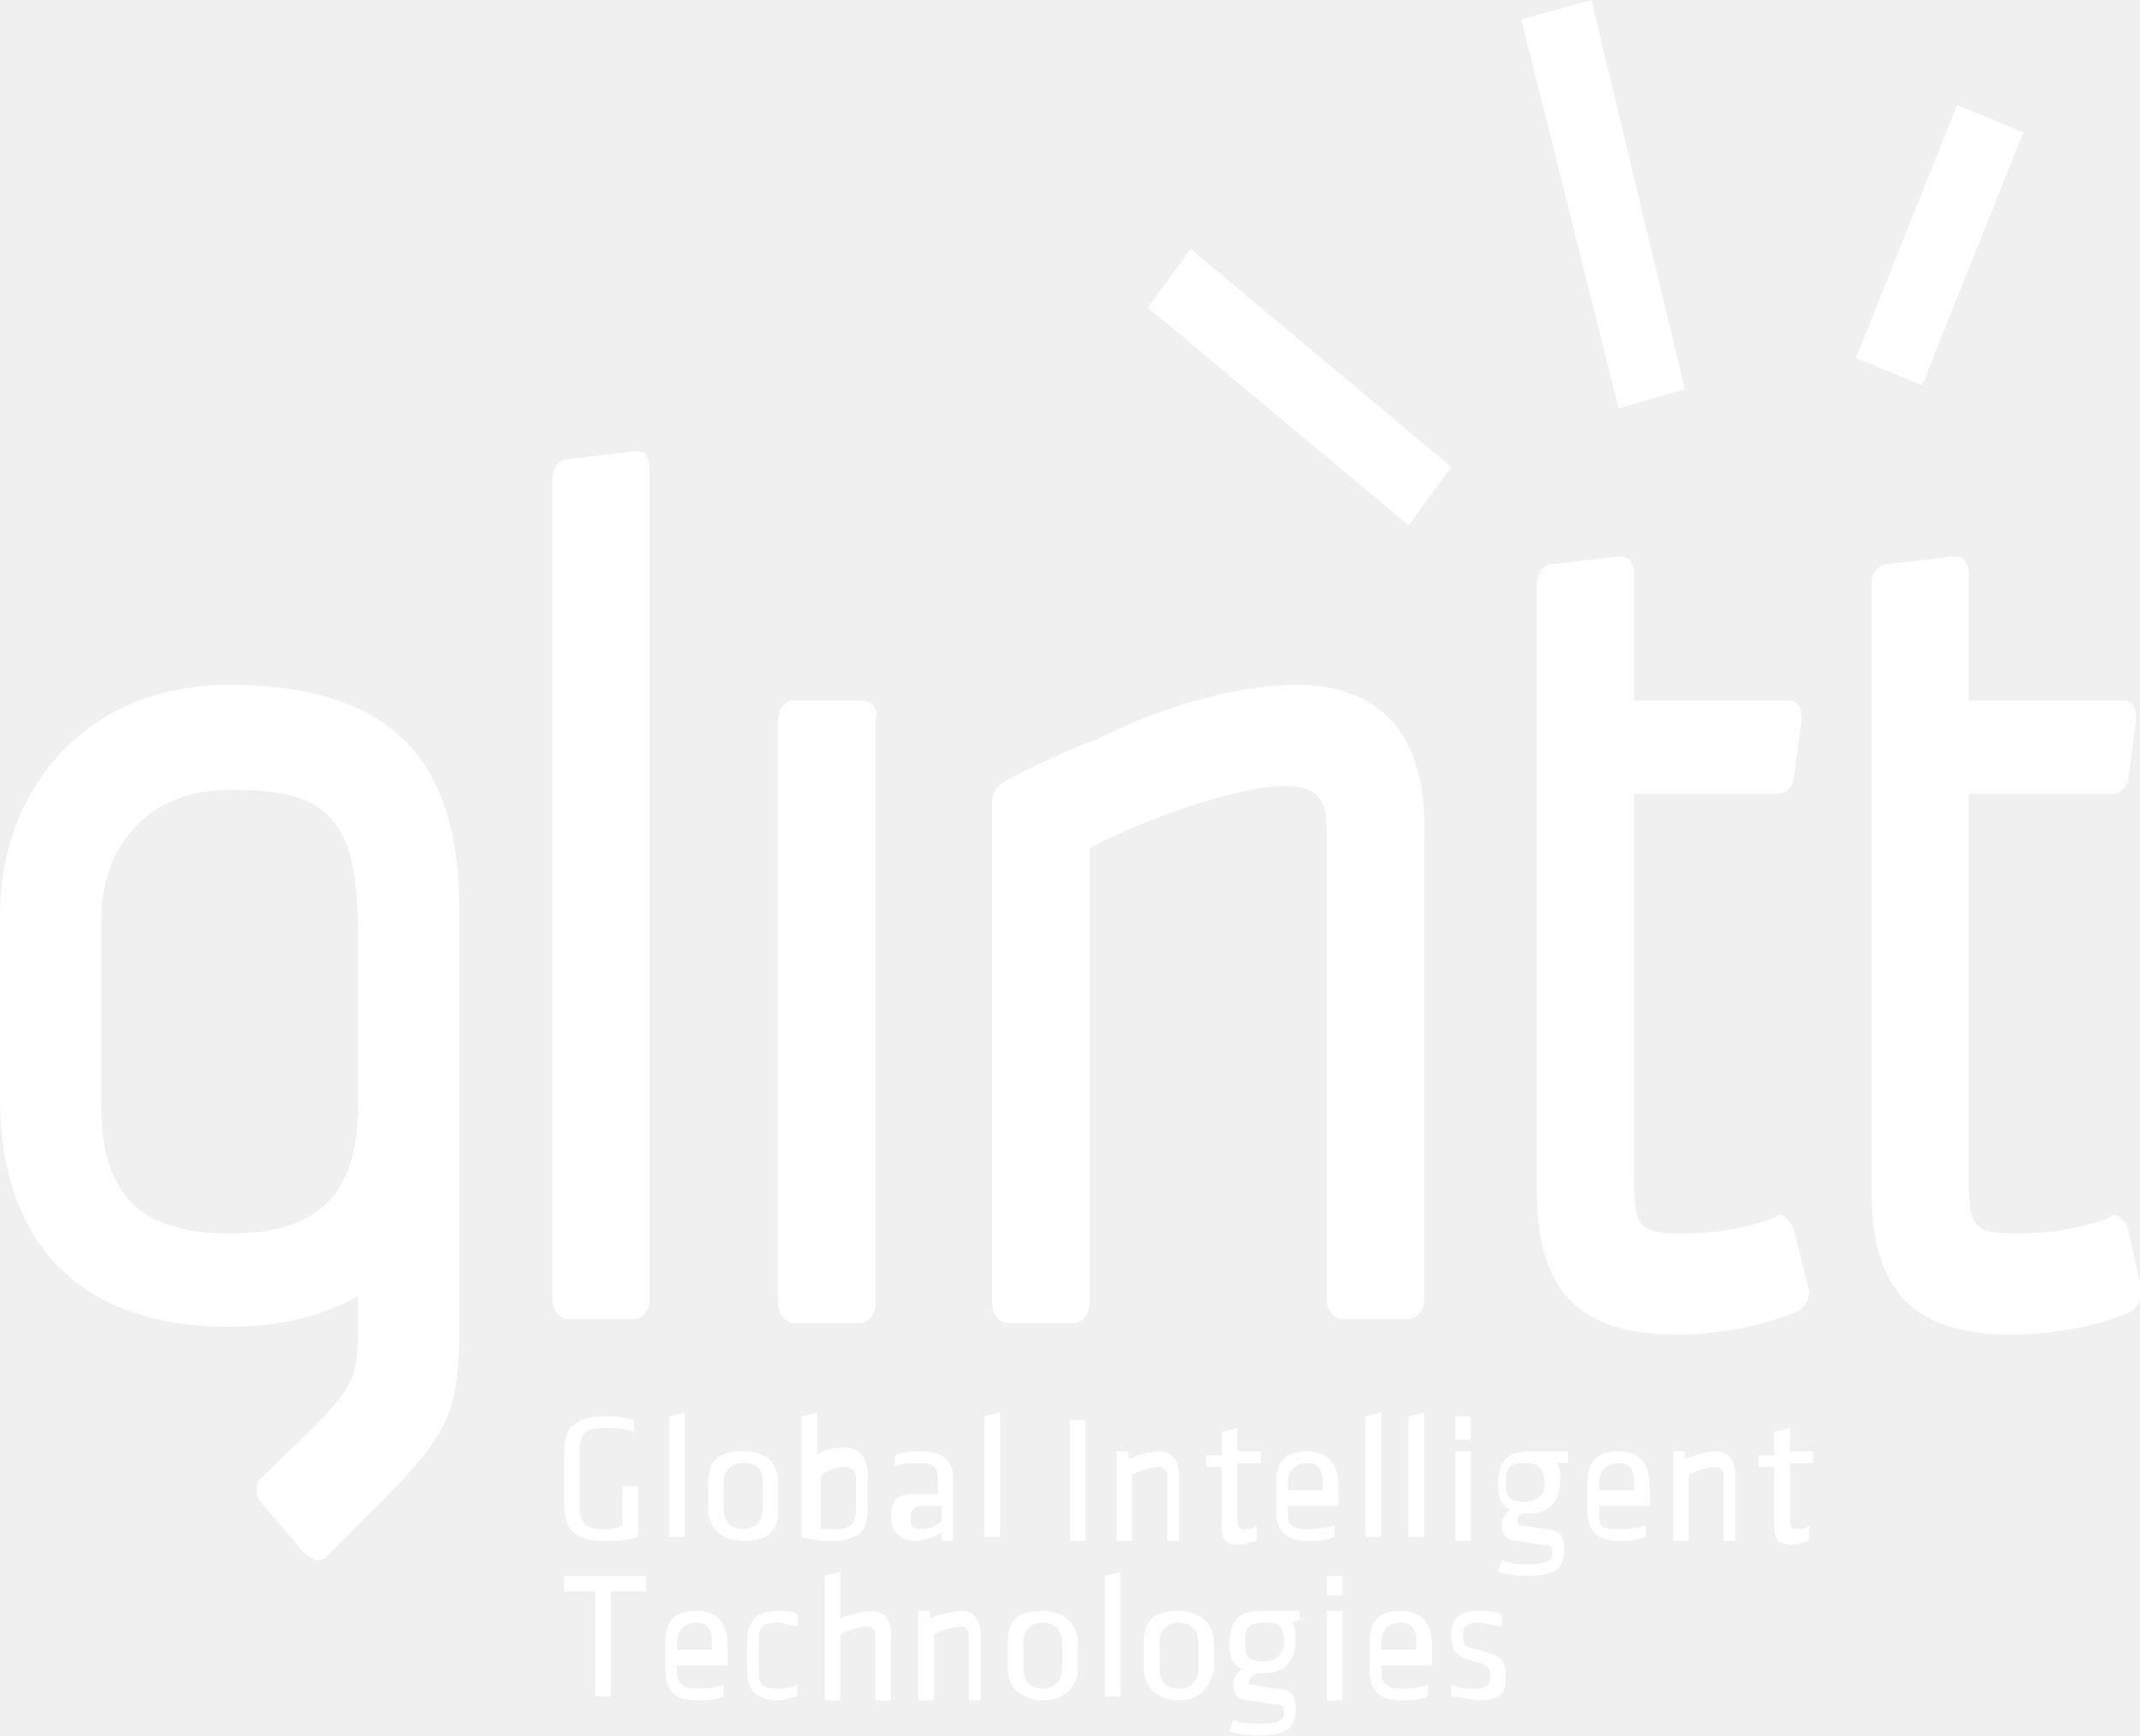
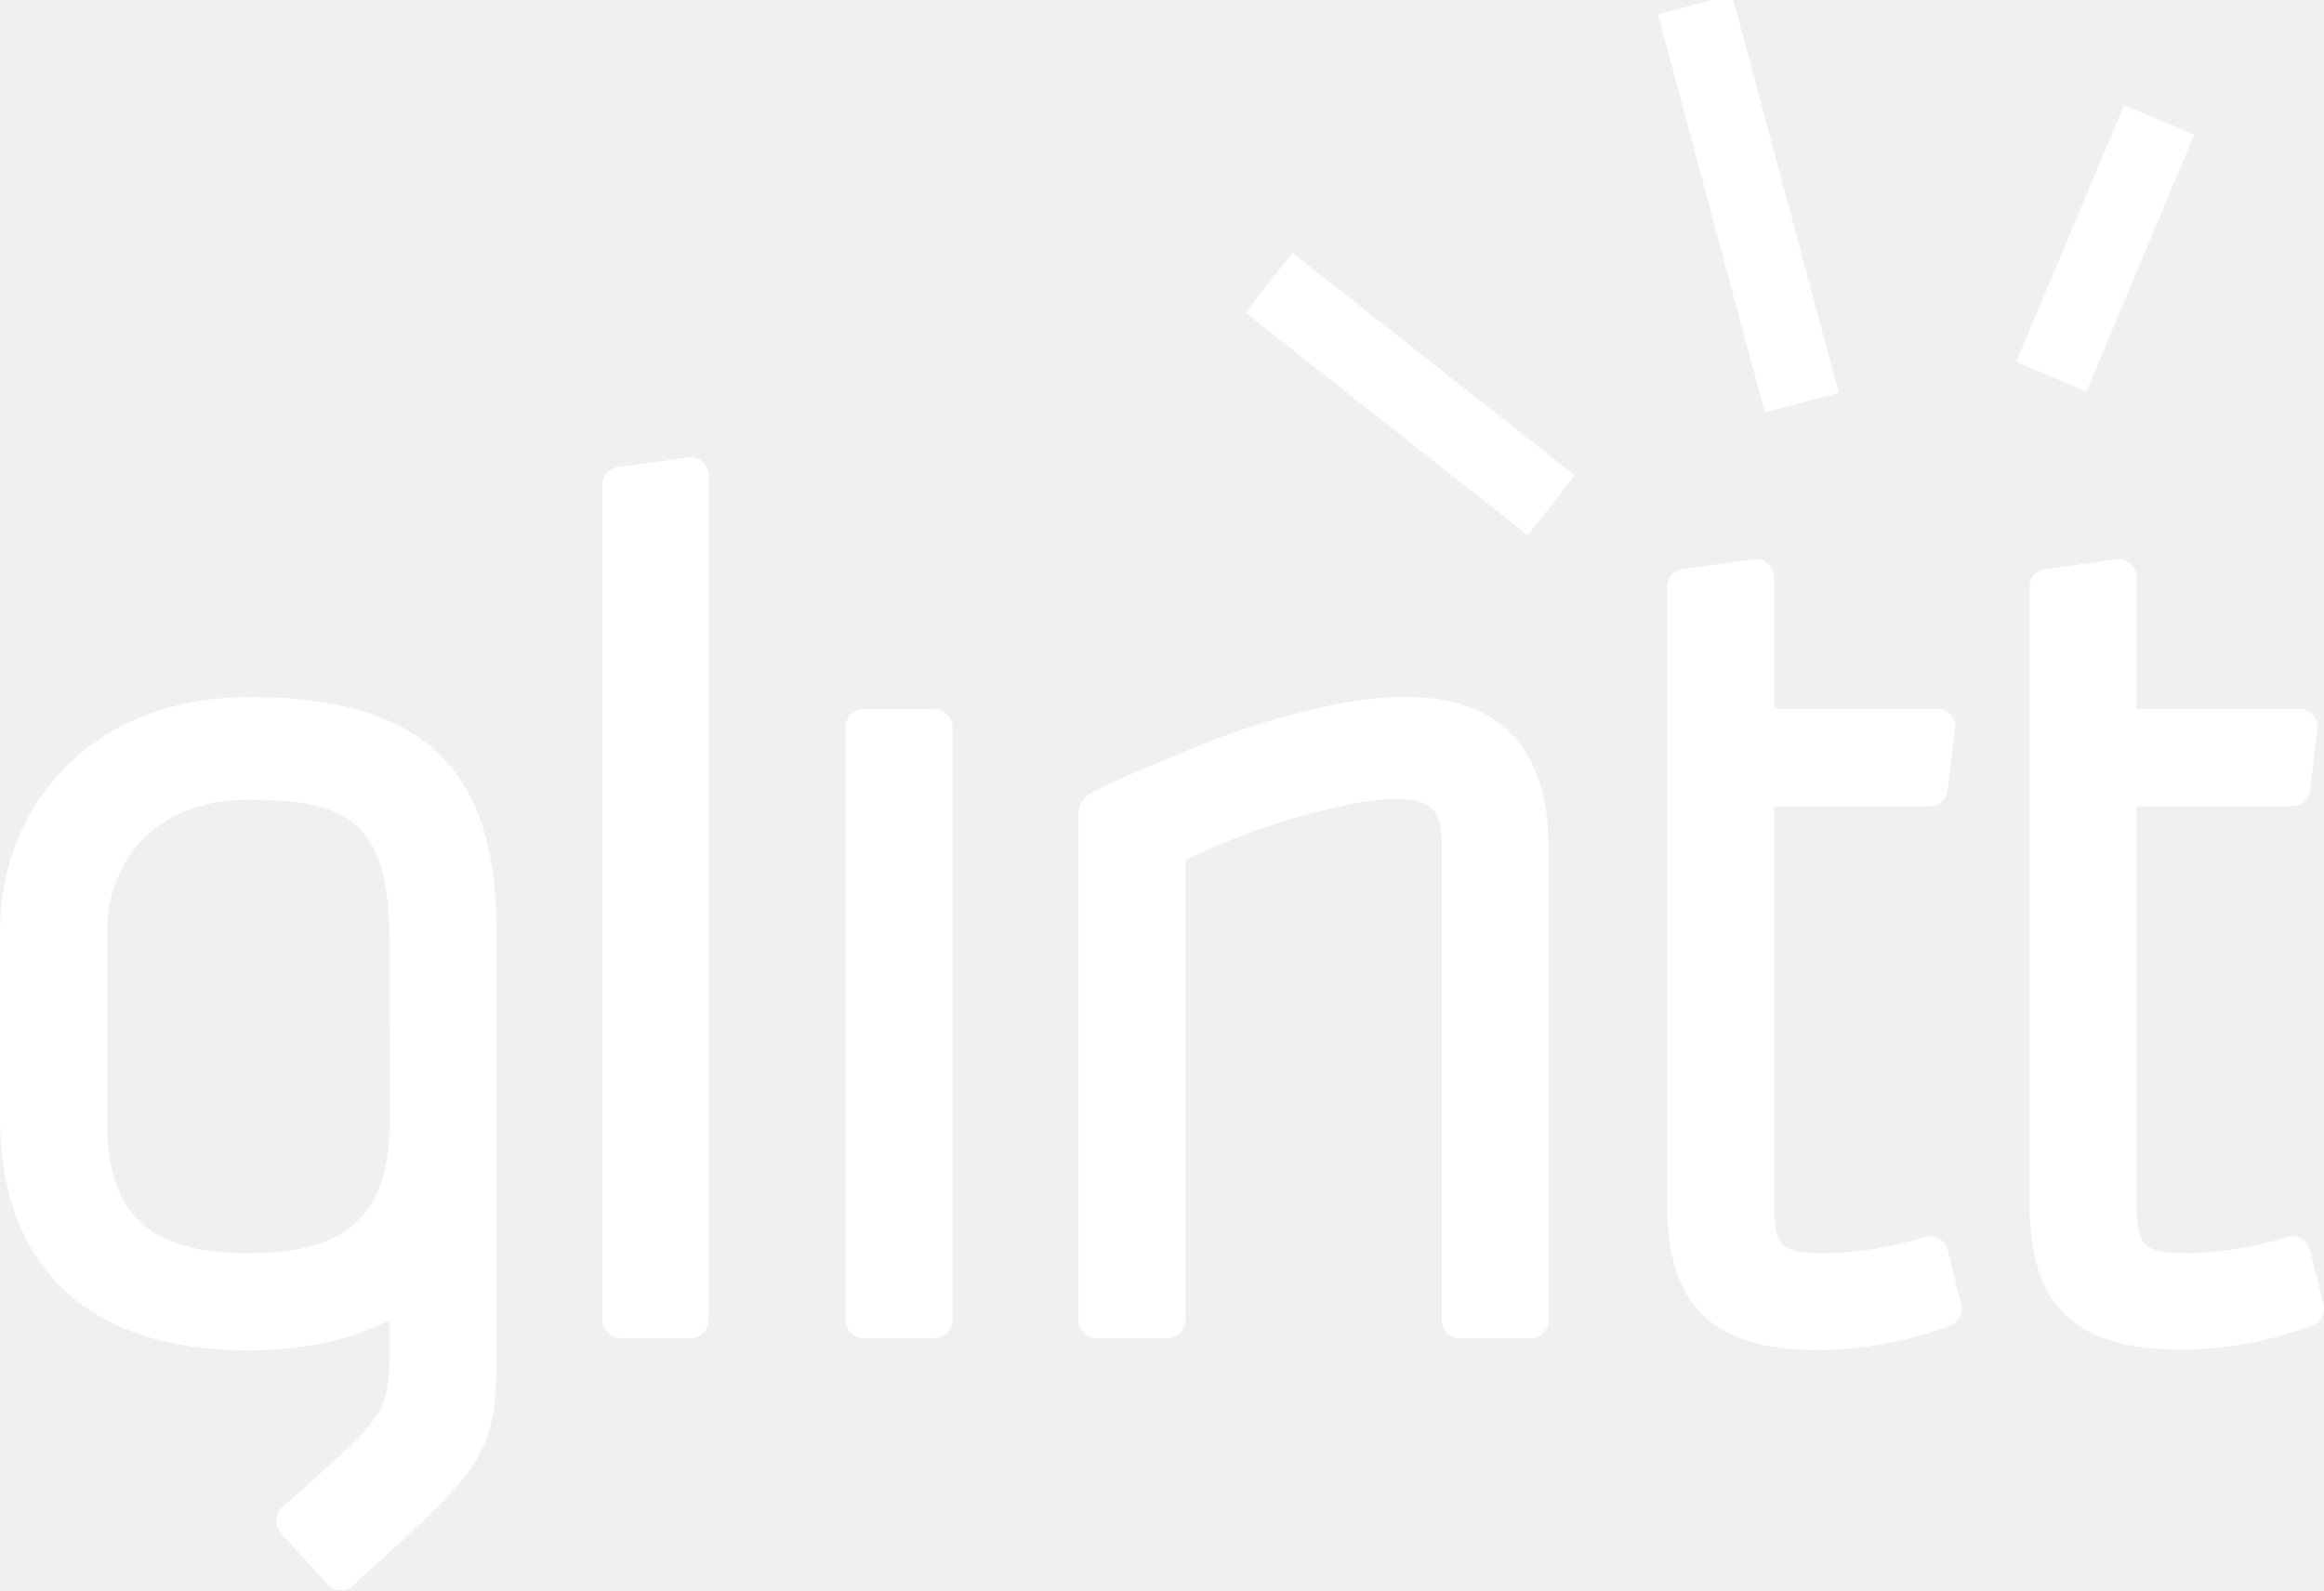
- <svg xmlns="http://www.w3.org/2000/svg" version="1.1" id="Layer_1" x="0px" y="0px" viewBox="0 0 55 44.6" style="enable-background:new 0 0 55 44.6;" xml:space="preserve">
-   <style type="text/css">
- 	.st0{clip-path:url(#SVGID_2_);fill:#231F20;}
- 	.st1{clip-path:url(#SVGID_2_);fill:none;stroke:#FFFFFF;stroke-miterlimit:10;}
- 	.st2{clip-path:url(#SVGID_2_);}
- 	.st3{clip-path:url(#SVGID_4_);fill:none;stroke:#FFFFFF;stroke-miterlimit:10;}
- 	.st4{clip-path:url(#SVGID_6_);fill:none;stroke:#FFFFFF;stroke-miterlimit:10;}
- 	.st5{clip-path:url(#SVGID_6_);fill:#FEEDE8;}
- 	.st6{clip-path:url(#SVGID_6_);fill:#0D0D0D;}
- 	.st7{clip-path:url(#SVGID_8_);}
- 	.st8{fill:#231F20;}
- 	.st9{fill:#0D0D0D;}
- 	.st10{fill:none;stroke:#FEEDE8;stroke-width:1.099;stroke-miterlimit:10;}
- 	.st11{fill:#FFFFFF;}
- 	.st12{fill:none;stroke:#FFFFFF;stroke-width:0.193;stroke-miterlimit:10;}
- 	.st13{clip-path:url(#SVGID_14_);}
- 	.st14{fill-rule:evenodd;clip-rule:evenodd;fill:#FFFFFF;}
- </style>
-   <path class="st11" d="M14.9,38.7c0,0.4,0.1,0.6,0.6,0.6c0.2,0,0.3,0,0.5-0.1v-1h0.4v1.3c-0.3,0.1-0.6,0.1-0.9,0.1  c-0.7,0-1-0.3-1-0.9v-1.4c0-0.6,0.3-0.9,1-0.9c0.2,0,0.5,0,0.8,0.1l0,0.3c-0.3-0.1-0.5-0.1-0.8-0.1c-0.5,0-0.6,0.2-0.6,0.6V38.7z   M17.2,39.6v-3.2l0.4-0.1v3.2H17.2z M19.1,39.6c-0.6,0-0.9-0.4-0.9-0.8v-0.7c0-0.5,0.2-0.8,0.9-0.8s0.9,0.4,0.9,0.8v0.7  C20,39.3,19.8,39.6,19.1,39.6 M19.1,37.6c-0.3,0-0.5,0.2-0.5,0.5v0.7c0,0.3,0.2,0.5,0.5,0.5s0.5-0.2,0.5-0.5v-0.7  C19.6,37.8,19.5,37.6,19.1,37.6 M22.3,38.8c0,0.5-0.2,0.8-0.9,0.8c-0.2,0-0.5,0-0.8-0.1v-3.1l0.4-0.1v1.1c0.1-0.1,0.4-0.2,0.7-0.2  c0.4,0,0.6,0.3,0.6,0.7V38.8z M21.1,39.3c0.1,0,0.3,0,0.4,0c0.4,0,0.5-0.2,0.5-0.5V38c0-0.2-0.1-0.3-0.3-0.3c-0.2,0-0.4,0.1-0.6,0.2  V39.3z M24.5,39.6h-0.3l0-0.2c-0.2,0.1-0.4,0.2-0.7,0.2c-0.4,0-0.6-0.3-0.6-0.6c0-0.5,0.2-0.6,0.6-0.6h0.6V38c0-0.3-0.1-0.4-0.5-0.4  c-0.2,0-0.5,0-0.6,0.1l0-0.3c0.2-0.1,0.5-0.1,0.7-0.1c0.6,0,0.8,0.3,0.8,0.7V39.6z M24.2,38.7h-0.5c-0.2,0-0.3,0.1-0.3,0.3  c0,0.2,0,0.3,0.3,0.3c0.2,0,0.4-0.1,0.5-0.2V38.7z M25.3,39.6v-3.2l0.4-0.1v3.2H25.3z M27.9,39.6h-0.4v-3.1h0.4V39.6z M30,39.6v-1.7  c0-0.1-0.1-0.2-0.2-0.2c-0.2,0-0.5,0.1-0.7,0.2v1.7h-0.4v-2.3h0.3l0,0.2c0.2-0.1,0.6-0.2,0.8-0.2c0.3,0,0.5,0.2,0.5,0.6v1.7H30z   M32.3,39.6c-0.1,0-0.3,0.1-0.4,0.1c-0.4,0-0.5-0.1-0.5-0.5v-1.5h-0.4v-0.3h0.4v-0.6l0.4-0.1v0.6h0.6l0,0.3h-0.6v1.4  c0,0.2,0,0.3,0.2,0.3c0.1,0,0.2,0,0.3-0.1L32.3,39.6z M33.6,39.3c0.2,0,0.4,0,0.7-0.1l0,0.3c-0.2,0.1-0.5,0.1-0.7,0.1  c-0.6,0-0.8-0.3-0.8-0.8v-0.7c0-0.5,0.2-0.8,0.8-0.8c0.6,0,0.8,0.4,0.8,0.9v0.5h-1.3v0.2C33.1,39.2,33.2,39.3,33.6,39.3 M33.1,38.3  H34v-0.2c0-0.3-0.1-0.5-0.4-0.5c-0.3,0-0.5,0.2-0.5,0.5V38.3z M35.1,39.6v-3.2l0.4-0.1v3.2H35.1z M36.2,39.6v-3.2l0.4-0.1v3.2H36.2z   M37.4,36.4h0.4V37h-0.4V36.4z M37.4,37.3h0.4v2.3h-0.4V37.3z M40.2,37.6L40,37.6c0.1,0.1,0.1,0.3,0.1,0.4c0,0.6-0.3,0.9-0.8,0.9  c-0.1,0-0.2,0-0.2,0c-0.1,0.1-0.1,0.1-0.1,0.2c0,0.1,0,0.1,0.1,0.1l0.6,0.1c0.4,0,0.5,0.2,0.5,0.5c0,0.5-0.2,0.7-0.9,0.7  c-0.2,0-0.5,0-0.8-0.1l0.1-0.3c0.2,0.1,0.5,0.1,0.7,0.1c0.5,0,0.6-0.1,0.6-0.3c0-0.2-0.1-0.2-0.3-0.2l-0.6-0.1  c-0.3,0-0.4-0.2-0.4-0.4c0-0.2,0.1-0.3,0.2-0.4c-0.2-0.1-0.3-0.3-0.3-0.6c0-0.6,0.2-0.9,0.8-0.9c0.1,0,0.3,0,0.4,0h0.6V37.6z   M39.2,37.6c-0.4,0-0.5,0.1-0.5,0.5c0,0.4,0.1,0.5,0.5,0.5c0.3,0,0.5-0.2,0.5-0.4C39.7,37.8,39.6,37.6,39.2,37.6 M41.6,39.3  c0.2,0,0.4,0,0.7-0.1l0,0.3c-0.2,0.1-0.5,0.1-0.7,0.1c-0.6,0-0.8-0.3-0.8-0.8v-0.7c0-0.5,0.2-0.8,0.8-0.8c0.6,0,0.8,0.4,0.8,0.9v0.5  h-1.3v0.2C41.1,39.2,41.1,39.3,41.6,39.3 M41.1,38.3H42v-0.2c0-0.3-0.1-0.5-0.4-0.5s-0.5,0.2-0.5,0.5V38.3z M44.3,39.6v-1.7  c0-0.1-0.1-0.2-0.2-0.2c-0.2,0-0.5,0.1-0.7,0.2v1.7H43v-2.3h0.3l0,0.2c0.2-0.1,0.6-0.2,0.8-0.2c0.3,0,0.5,0.2,0.5,0.6v1.7H44.3z   M46.5,39.6c-0.1,0-0.3,0.1-0.4,0.1c-0.4,0-0.5-0.1-0.5-0.5v-1.5h-0.4v-0.3h0.4v-0.6l0.4-0.1v0.6h0.6l0,0.3h-0.6v1.4  c0,0.2,0,0.3,0.2,0.3c0.1,0,0.2,0,0.3-0.1L46.5,39.6z M15.4,40.9h-0.9v-0.4h2.1v0.4h-0.9v2.7h-0.4V40.9z M17.9,43.4  c0.2,0,0.4,0,0.7-0.1l0,0.3c-0.2,0.1-0.5,0.1-0.7,0.1c-0.6,0-0.8-0.3-0.8-0.8v-0.7c0-0.5,0.2-0.8,0.8-0.8c0.6,0,0.8,0.4,0.8,0.9v0.5  h-1.3v0.2C17.4,43.2,17.5,43.4,17.9,43.4 M17.4,42.4h0.9v-0.2c0-0.3-0.1-0.5-0.4-0.5c-0.3,0-0.5,0.2-0.5,0.5V42.4z M19.2,42.9v-0.7  c0-0.5,0.2-0.8,0.8-0.8c0.2,0,0.4,0,0.5,0.1l0,0.3c-0.2,0-0.3-0.1-0.5-0.1c-0.4,0-0.5,0.1-0.5,0.5v0.7c0,0.4,0.1,0.5,0.5,0.5  c0.1,0,0.3,0,0.5-0.1l0,0.3c-0.1,0-0.3,0.1-0.5,0.1C19.4,43.7,19.2,43.4,19.2,42.9 M22.5,43.7v-1.7c0-0.1-0.1-0.2-0.2-0.2  c-0.2,0-0.5,0.1-0.7,0.2v1.7h-0.4v-3.2l0.4-0.1v1.2c0.2-0.1,0.6-0.2,0.8-0.2c0.3,0,0.5,0.2,0.5,0.6v1.7H22.5z M24.9,43.7v-1.7  c0-0.1-0.1-0.2-0.2-0.2c-0.2,0-0.5,0.1-0.7,0.2v1.7h-0.4v-2.3h0.3l0,0.2c0.2-0.1,0.6-0.2,0.8-0.2c0.3,0,0.5,0.2,0.5,0.6v1.7H24.9z   M26.8,43.7c-0.6,0-0.9-0.4-0.9-0.8v-0.7c0-0.5,0.2-0.8,0.9-0.8c0.6,0,0.9,0.4,0.9,0.8v0.7C27.7,43.3,27.4,43.7,26.8,43.7   M26.8,41.7c-0.3,0-0.5,0.2-0.5,0.5v0.7c0,0.3,0.2,0.5,0.5,0.5c0.3,0,0.5-0.2,0.5-0.5v-0.7C27.3,41.9,27.1,41.7,26.8,41.7   M28.4,43.7v-3.2l0.4-0.1v3.2H28.4z M30.3,43.7c-0.6,0-0.9-0.4-0.9-0.8v-0.7c0-0.5,0.2-0.8,0.9-0.8c0.6,0,0.9,0.4,0.9,0.8v0.7  C31.1,43.3,30.9,43.7,30.3,43.7 M30.3,41.7c-0.3,0-0.5,0.2-0.5,0.5v0.7c0,0.3,0.2,0.5,0.5,0.5c0.3,0,0.5-0.2,0.5-0.5v-0.7  C30.8,41.9,30.6,41.7,30.3,41.7 M33.5,41.6l-0.3,0.1c0.1,0.1,0.1,0.3,0.1,0.4c0,0.6-0.3,0.9-0.8,0.9c-0.1,0-0.2,0-0.2,0  c-0.1,0.1-0.2,0.1-0.2,0.2c0,0.1,0,0.1,0.1,0.1l0.6,0.1c0.4,0,0.5,0.2,0.5,0.5c0,0.5-0.2,0.7-0.9,0.7c-0.2,0-0.5,0-0.8-0.1l0.1-0.3  c0.2,0.1,0.5,0.1,0.7,0.1c0.5,0,0.6-0.1,0.6-0.3c0-0.2-0.1-0.2-0.3-0.2l-0.6-0.1c-0.3,0-0.4-0.2-0.4-0.4c0-0.2,0.1-0.3,0.2-0.4  c-0.2-0.1-0.3-0.3-0.3-0.6c0-0.6,0.2-0.9,0.8-0.9c0.1,0,0.3,0,0.4,0h0.6V41.6z M32.5,41.7c-0.4,0-0.5,0.1-0.5,0.5  c0,0.4,0.1,0.5,0.5,0.5c0.3,0,0.5-0.2,0.5-0.5C33,41.8,32.9,41.7,32.5,41.7 M34.1,40.5h0.4V41h-0.4V40.5z M34.1,41.4h0.4v2.3h-0.4  V41.4z M36,43.4c0.2,0,0.4,0,0.7-0.1l0,0.3c-0.2,0.1-0.5,0.1-0.7,0.1c-0.6,0-0.8-0.3-0.8-0.8v-0.7c0-0.5,0.2-0.8,0.8-0.8  c0.6,0,0.8,0.4,0.8,0.9v0.5h-1.3v0.2C35.5,43.2,35.6,43.4,36,43.4 M35.5,42.4h0.9v-0.2c0-0.3-0.1-0.5-0.4-0.5  c-0.3,0-0.5,0.2-0.5,0.5V42.4z M38,43.7c-0.2,0-0.5-0.1-0.7-0.1l0-0.3c0.2,0.1,0.4,0.1,0.6,0.1c0.3,0,0.4-0.1,0.4-0.3  c0-0.2,0-0.3-0.4-0.4c-0.5-0.1-0.6-0.3-0.6-0.7c0-0.4,0.2-0.6,0.7-0.6c0.2,0,0.4,0,0.6,0.1l0,0.3c-0.2,0-0.4-0.1-0.6-0.1  c-0.3,0-0.4,0.1-0.4,0.3c0,0.3,0,0.3,0.4,0.4c0.6,0.2,0.7,0.2,0.7,0.7C38.7,43.5,38.6,43.7,38,43.7 M55,33l-0.3-1.4  c0-0.1-0.1-0.2-0.2-0.3c-0.1-0.1-0.2-0.1-0.3,0c-0.8,0.3-1.6,0.4-2.4,0.4c-1.1,0-1.2-0.2-1.2-1.4v-9.9h3.7c0.2,0,0.4-0.2,0.4-0.4  l0.2-1.5c0-0.1,0-0.3-0.1-0.4C54.7,18,54.6,18,54.5,18h-3.9v-3.3c0-0.1-0.1-0.3-0.1-0.3c-0.1-0.1-0.2-0.1-0.3-0.1l-1.7,0.2  c-0.2,0-0.4,0.2-0.4,0.5v15.6c0,2.6,1.1,3.7,3.6,3.7c1,0,2.2-0.2,3.1-0.6C55,33.5,55.1,33.3,55,33 M5.9,17.6c-3.8,0-5.9,2.8-5.9,5.9  v4.7c0,3.8,2.1,5.9,5.9,5.9c1.3,0,2.5-0.3,3.3-0.8v0.8c0,1.5-0.1,1.6-2.2,3.6l-0.3,0.3c-0.1,0.1-0.1,0.2-0.1,0.3  c0,0.1,0,0.2,0.1,0.3l1.1,1.3c0.1,0.1,0.2,0.1,0.3,0.2c0.1,0,0.2,0,0.3-0.1l0.4-0.4c2.5-2.5,3-2.9,3-5.3v-11  C11.8,19.5,10,17.6,5.9,17.6 M9.2,28.4c0,2.3-1,3.3-3.3,3.3c-2.3,0-3.3-1-3.3-3.3v-4.8c0-1.6,1-3.3,3.3-3.3s3.3,0.5,3.3,3.6V28.4z   M22.1,18h-1.7c-0.2,0-0.4,0.2-0.4,0.5v15c0,0.3,0.2,0.5,0.4,0.5h1.7c0.2,0,0.4-0.2,0.4-0.5v-15C22.6,18.2,22.4,18,22.1,18   M16.3,11.6l-1.7,0.2c-0.2,0-0.4,0.2-0.4,0.5v21.1c0,0.3,0.2,0.5,0.4,0.5h1.7c0.2,0,0.4-0.2,0.4-0.5V12c0-0.1-0.1-0.3-0.1-0.3  C16.6,11.6,16.4,11.6,16.3,11.6 M33.3,17.6c-1.4,0-3.2,0.5-4.7,1.2L28.2,19l-0.3,0.1c-0.7,0.3-1.6,0.7-2.1,1  c-0.2,0.1-0.3,0.3-0.3,0.5v12.9c0,0.3,0.2,0.5,0.4,0.5h1.7c0.2,0,0.4-0.2,0.4-0.5V21.8c1.7-0.9,4-1.6,5-1.6c0.8,0,1.1,0.3,1.1,1.1  v12.1c0,0.3,0.2,0.5,0.4,0.5h1.7c0.2,0,0.4-0.2,0.4-0.5V21.5C36.7,18.9,35.5,17.6,33.3,17.6 M46.1,31.6c0-0.1-0.1-0.2-0.2-0.3  c-0.1-0.1-0.2-0.1-0.3,0c-0.8,0.3-1.6,0.4-2.4,0.4c-1.1,0-1.2-0.2-1.2-1.4v-9.9h3.7c0.2,0,0.4-0.2,0.4-0.4l0.2-1.5  c0-0.1,0-0.3-0.1-0.4C46.1,18,46,18,45.9,18H42v-3.3c0-0.1-0.1-0.3-0.1-0.3c-0.1-0.1-0.2-0.1-0.3-0.1l-1.7,0.2  c-0.2,0-0.4,0.2-0.4,0.5v15.6c0,2.6,1.1,3.7,3.6,3.7c1,0,2.2-0.2,3.1-0.6c0.2-0.1,0.3-0.3,0.3-0.5L46.1,31.6z M50.3,2.7l-2.6,6.5  l1.7,0.7L52,3.4L50.3,2.7z M29.5,7.9l6.7,5.6l1.1-1.5l-6.7-5.6L29.5,7.9z M39.1,0.5l2.5,10l1.7-0.5L40.9,0L39.1,0.5z" />
+ <svg xmlns="http://www.w3.org/2000/svg" viewBox="0 0 265.64 181.82">
+   <defs>
+     <style>.cls-1,.cls-2{fill:#fff;}.cls-2{fill-rule:evenodd;}</style>
+   </defs>
+   <g id="Layer_2" data-name="Layer 2">
+     <g id="Layer_1-2" data-name="Layer 1">
+       <rect class="cls-1" x="194.71" y="0.33" width="8.7" height="46.94" transform="matrix(0.97, -0.26, 0.26, 0.97, 0.57, 51.95)" />
+       <polygon class="cls-2" points="142.35 35.74 174.61 61.18 180 54.35 147.73 28.91 142.35 35.74" />
+       <polygon class="cls-2" points="242.79 12.03 230.46 41.39 238.48 44.77 250.8 15.39 242.79 12.03" />
+       <path class="cls-2" d="M222.63,142.93a2.08,2.08,0,0,0-1-1.32,2.13,2.13,0,0,0-1.64-.17,40.15,40.15,0,0,1-11.5,1.86c-5.29,0-5.71-1-5.71-6.43V92.18h17.84a2.06,2.06,0,0,0,2-1.83l.84-7a2,2,0,0,0-.5-1.62,2.11,2.11,0,0,0-1.56-.69H202.79V66a2.08,2.08,0,0,0-.71-1.55,2,2,0,0,0-1.64-.5l-8.07,1.12a2.06,2.06,0,0,0-1.8,2.05v70.56c0,11.69,5.2,16.69,17.39,16.69a43.91,43.91,0,0,0,14.95-2.79,2.07,2.07,0,0,0,1.25-2.43Z" />
+       <path class="cls-2" d="M160.57,79.68c-6.63,0-15.46,2.43-22.72,5.25l-1.83.74-1.21.51c-3.32,1.35-7.77,3.24-10.06,4.48a2.73,2.73,0,0,0-1.47,2.13v58.14a2.09,2.09,0,0,0,2.08,2.09h8.06a2.08,2.08,0,0,0,2.07-2.09V98.35c8.36-4.16,19.13-7,24-7,4,0,5.29,1.2,5.29,4.75v54.83a2.09,2.09,0,0,0,2.08,2.09h8.08a2.09,2.09,0,0,0,2.07-2.09V97.07c0-11.53-5.53-17.39-16.41-17.39" />
+       <path class="cls-2" d="M78.7,52.29l-8.08,1.12a2.05,2.05,0,0,0-1.78,2v95.48A2.07,2.07,0,0,0,70.9,153H79A2.06,2.06,0,0,0,81,150.93V54.34a2.09,2.09,0,0,0-.7-1.55,2,2,0,0,0-1.64-.5" />
+       <path class="cls-2" d="M106.78,81.08H98.71a2.07,2.07,0,0,0-2.06,2.07v67.78A2.06,2.06,0,0,0,98.71,153h8.07a2.07,2.07,0,0,0,2.09-2.07V83.15a2.08,2.08,0,0,0-2.09-2.07" />
+       <path class="cls-2" d="M28.55,79.7C10.07,79.69,0,92.52,0,106.39v21.3c0,17.22,10.07,26.71,28.37,26.71,6.45,0,11.84-1.21,16.16-3.49v3.64c0,6.9-.6,7.43-10.69,16.4l-1.56,1.39a2.09,2.09,0,0,0-.16,2.95l5.3,5.84a2.09,2.09,0,0,0,1.43.68,2.11,2.11,0,0,0,1.5-.53l1.91-1.75c12.27-11.14,14.48-13.14,14.48-23.73V106.09C56.71,87.9,48.28,79.7,28.55,79.7Zm16,48.6c0,10.55-4.83,15-16.16,15s-16.15-4.49-16.15-15V106.44c0-7.2,4.82-15,16.15-15S44.53,93.8,44.53,107.7Z" />
+       <path class="cls-2" d="M265.58,149.18l-1.53-6.25a2.1,2.1,0,0,0-1-1.32,2.08,2.08,0,0,0-1.62-.17,40.28,40.28,0,0,1-11.49,1.85c-5.31,0-5.73-1-5.73-6.42V92.18H262a2.07,2.07,0,0,0,2.06-1.82l.83-7a2.06,2.06,0,0,0-.51-1.62,2,2,0,0,0-1.55-.69H244.2V66a2,2,0,0,0-.71-1.55,2,2,0,0,0-1.65-.5l-8.07,1.13a2,2,0,0,0-1.78,2v70.56c0,11.69,5.19,16.68,17.38,16.68a43.65,43.65,0,0,0,14.94-2.78,2.07,2.07,0,0,0,1.27-2.43" />
+     </g>
+   </g>
</svg>
